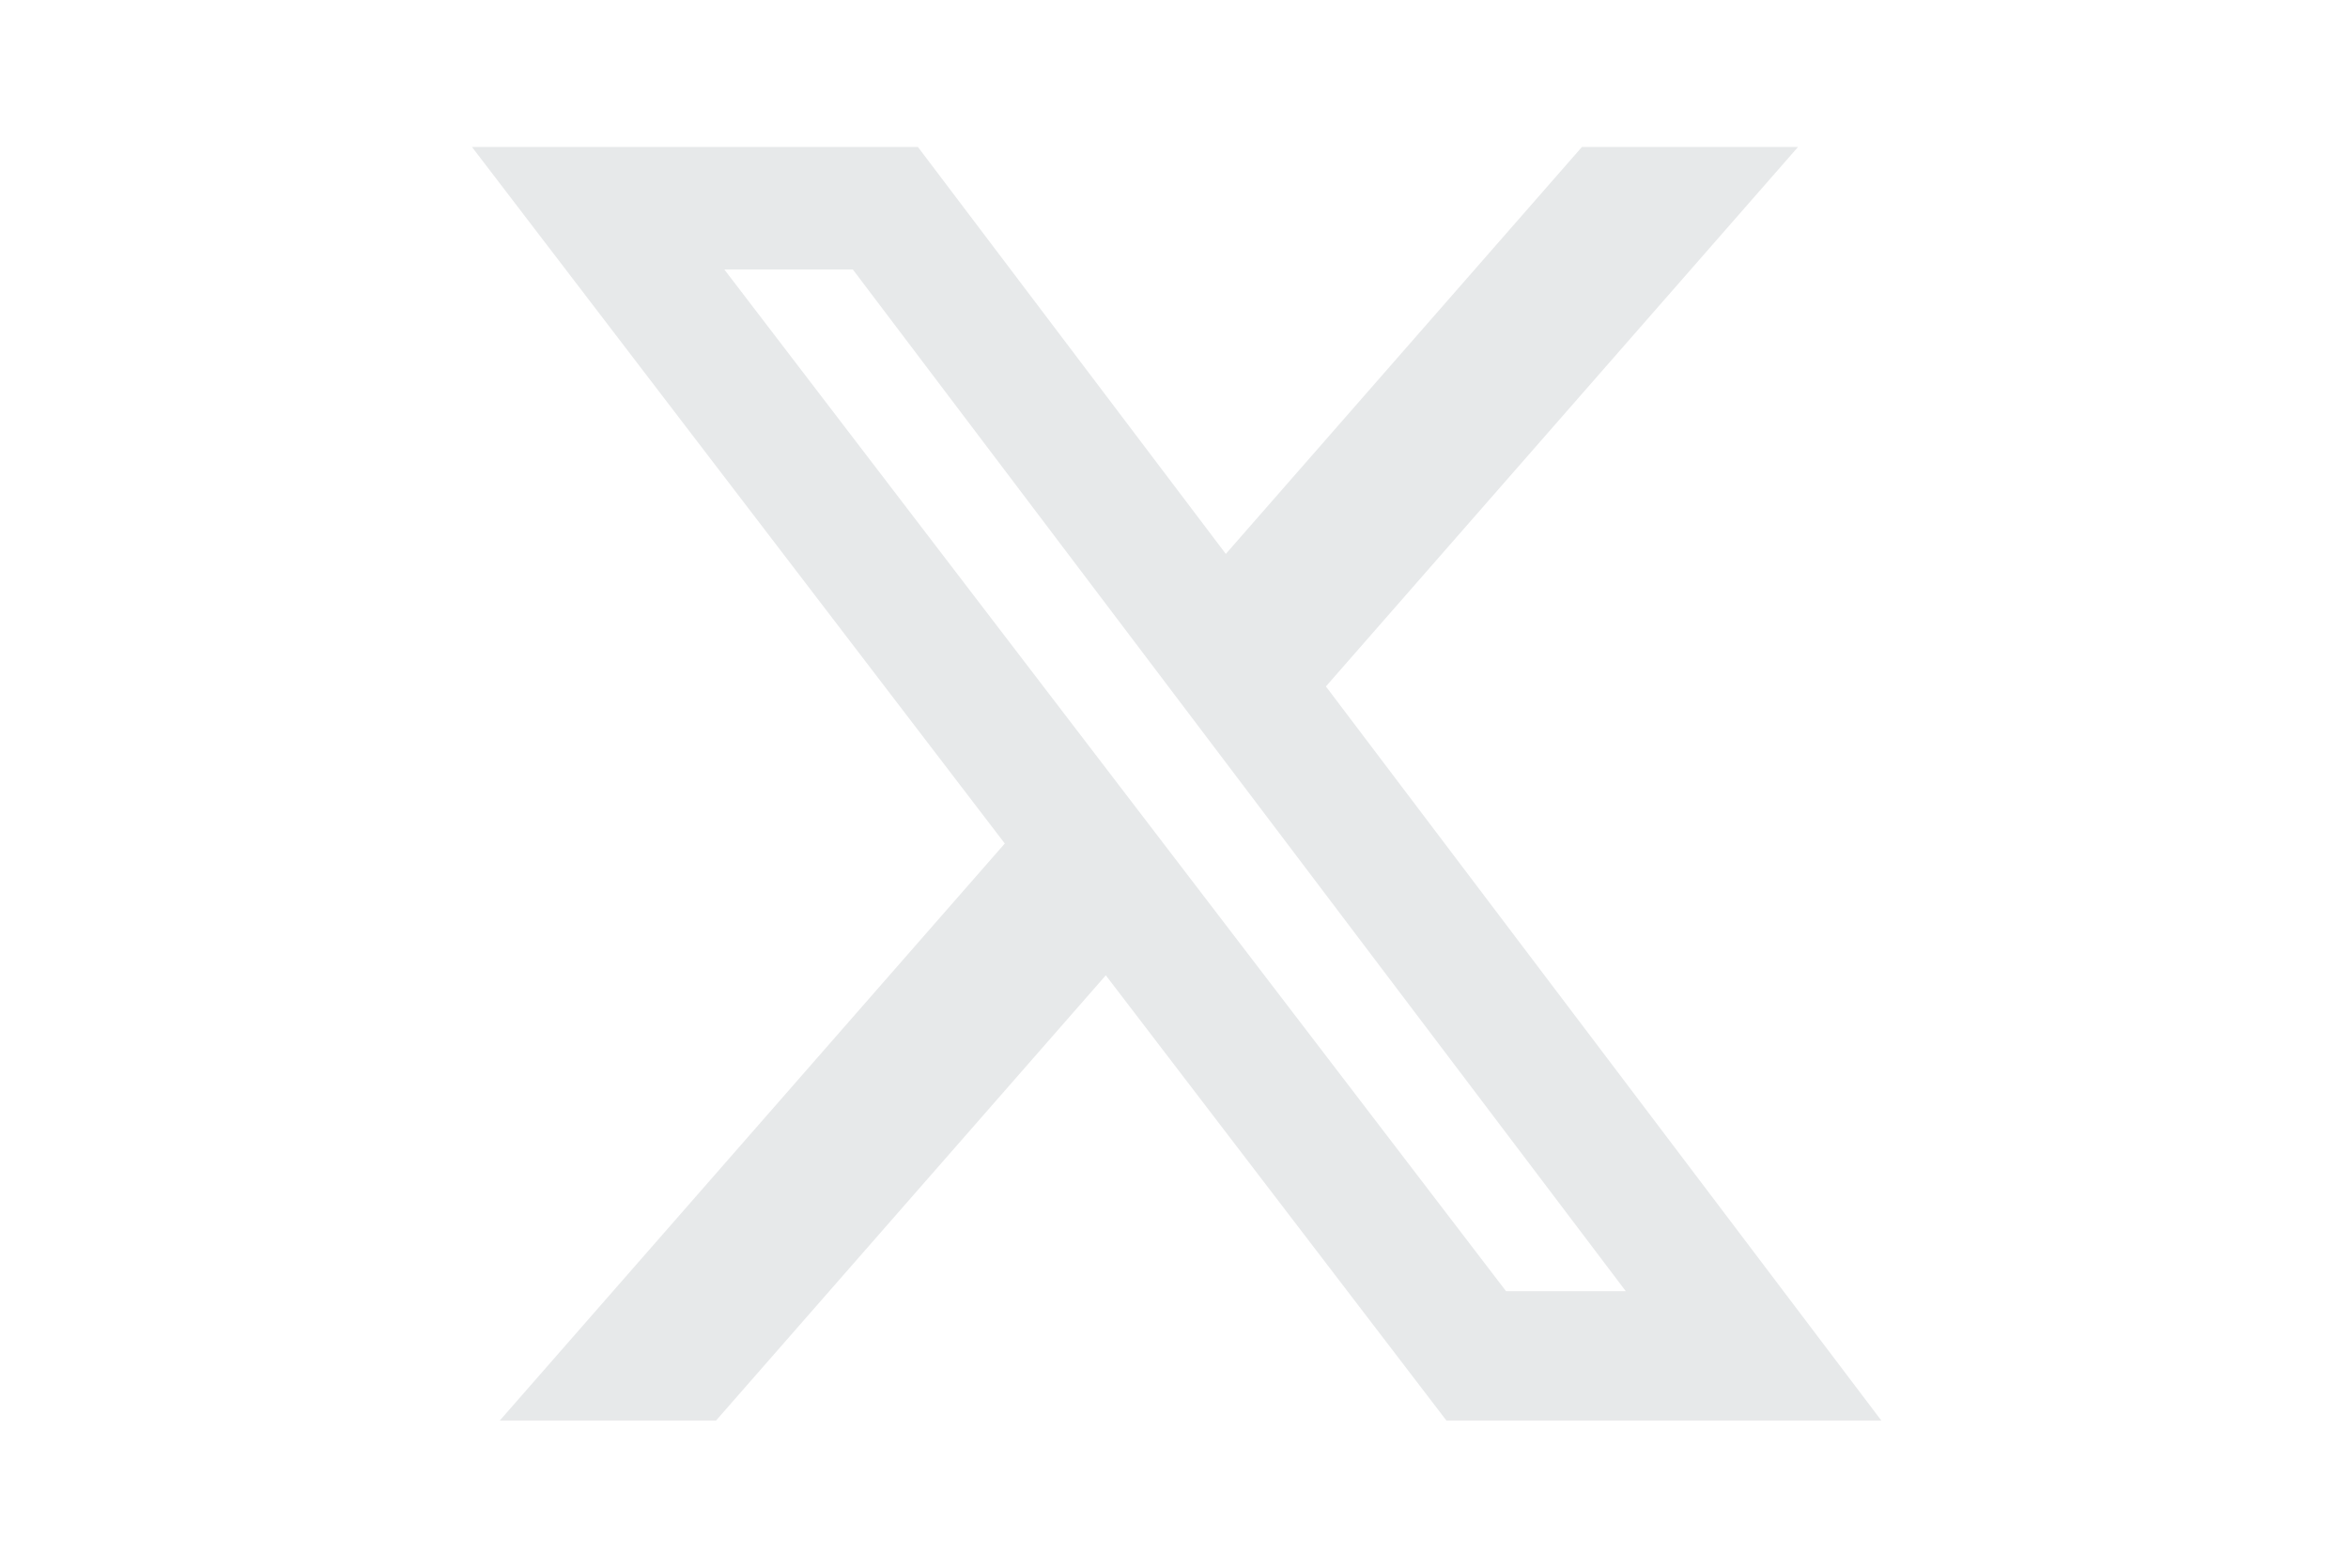
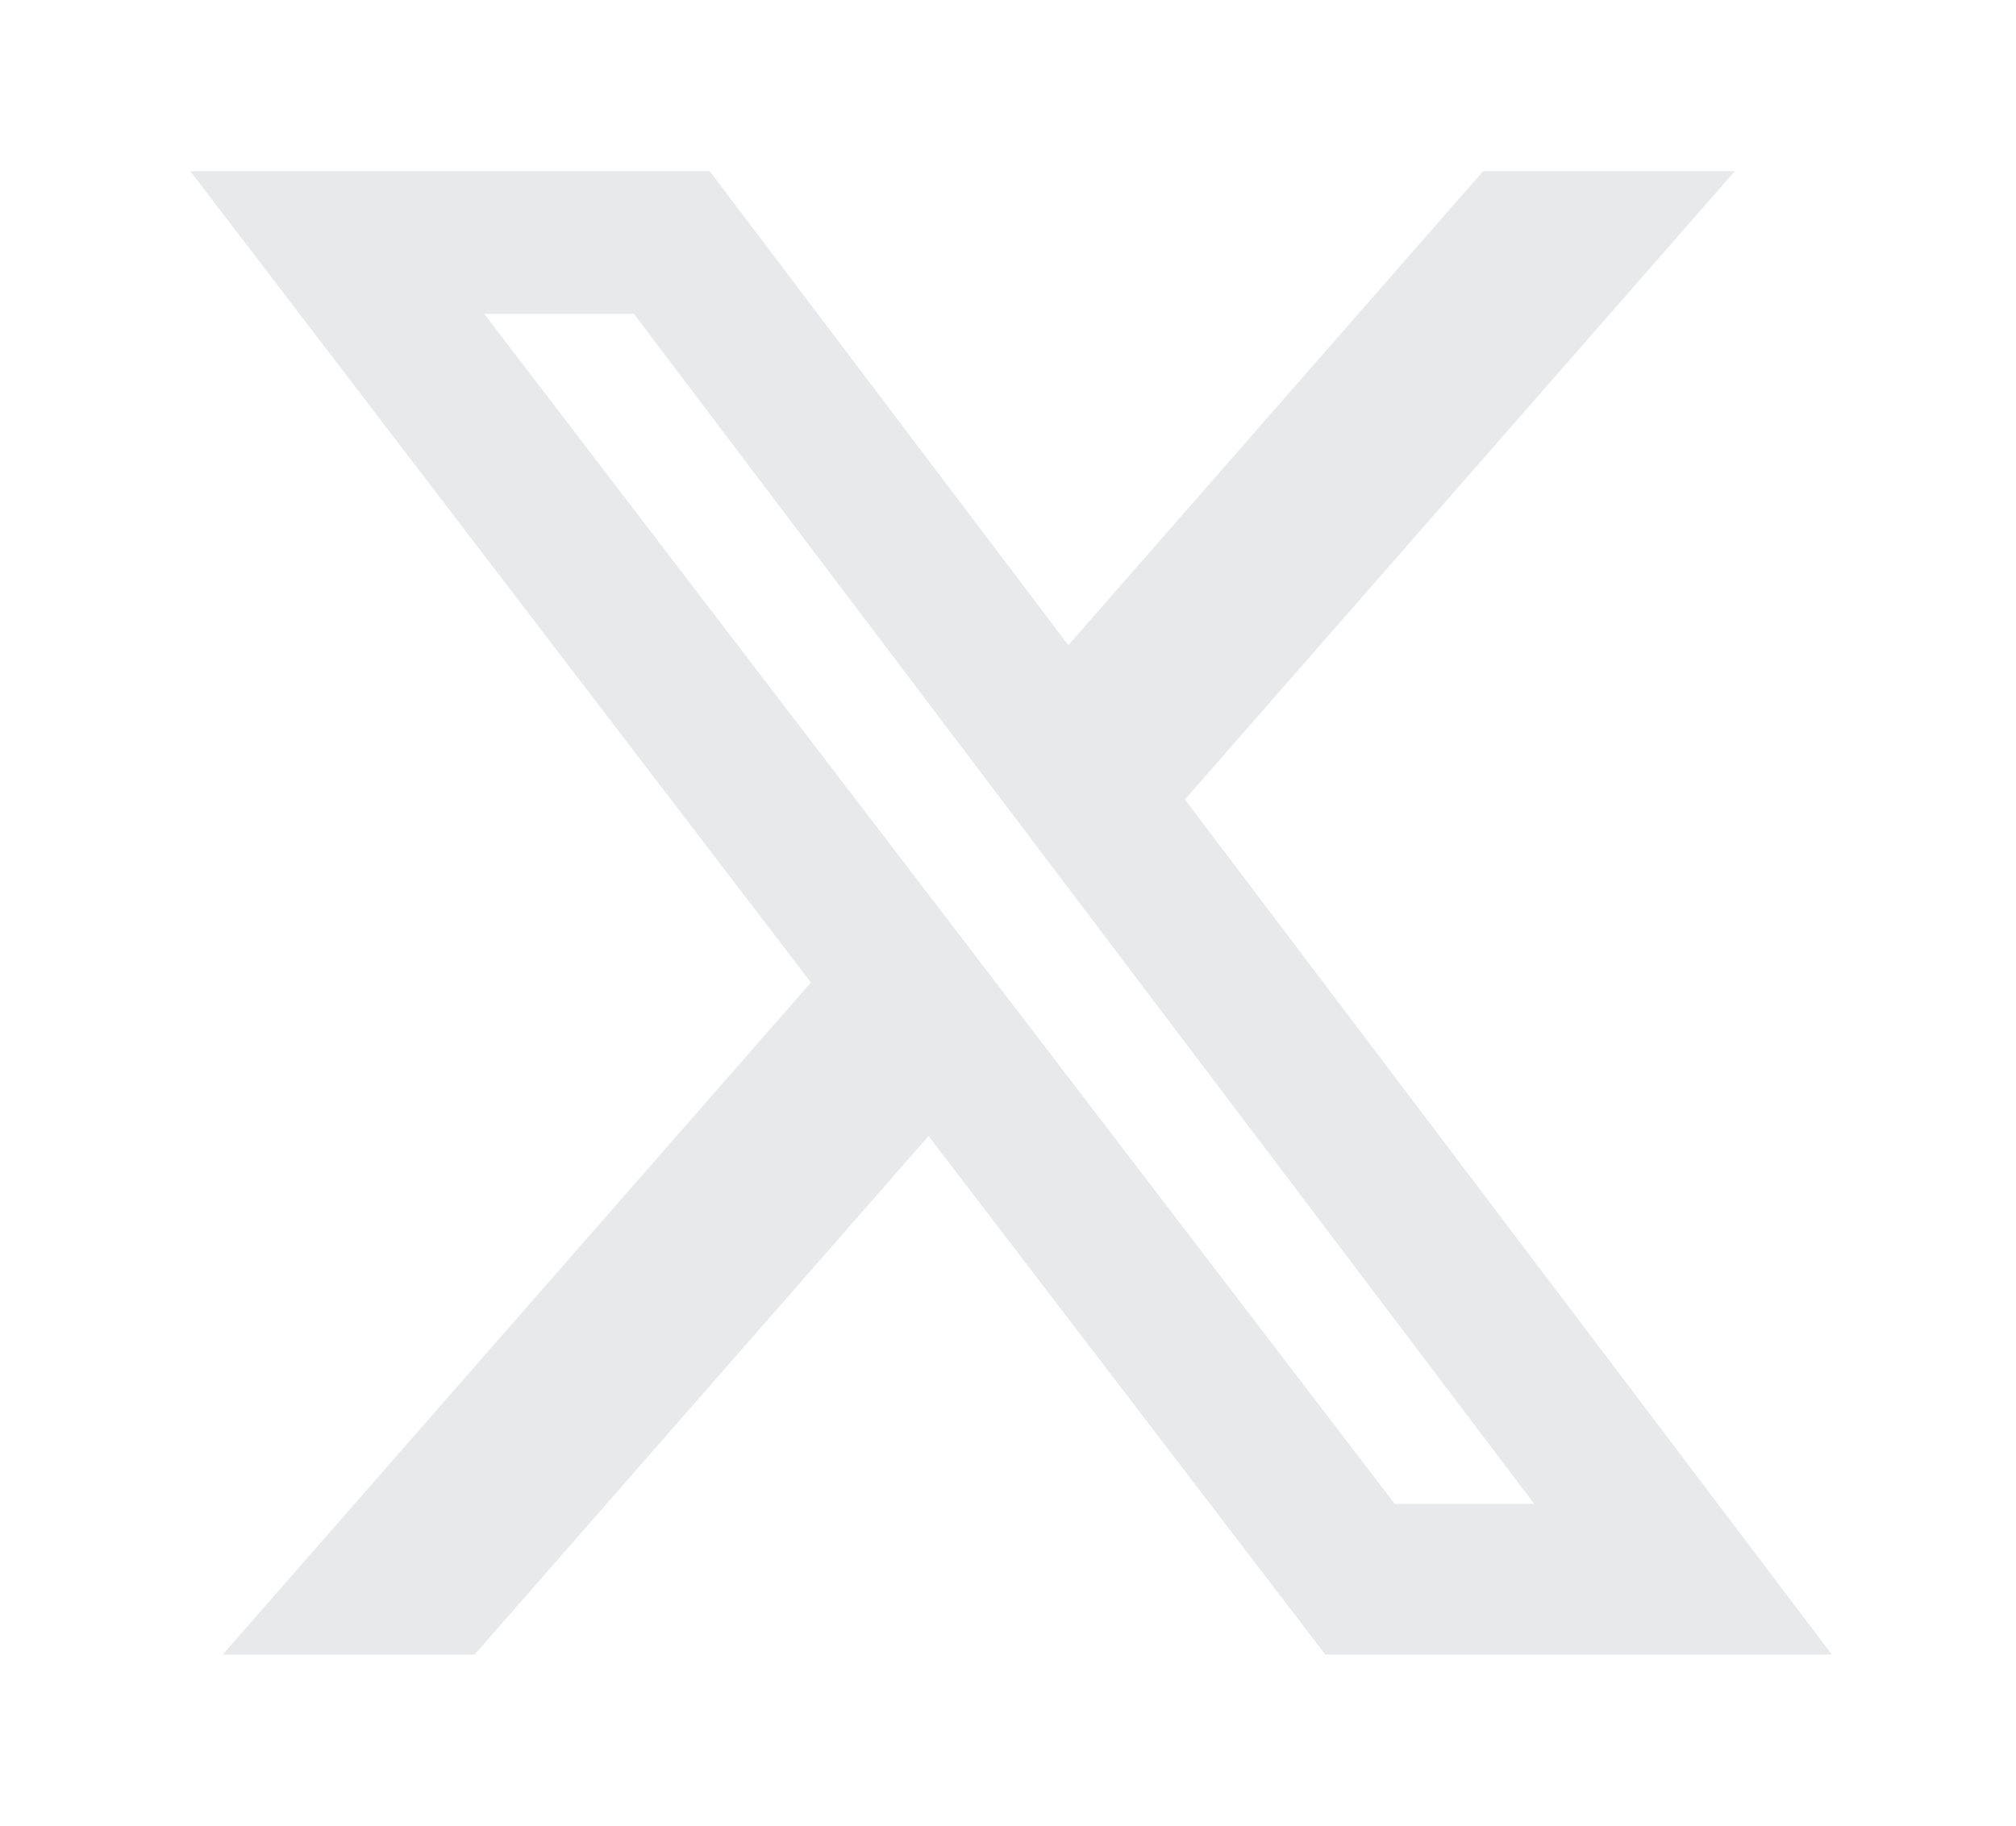
- <svg xmlns="http://www.w3.org/2000/svg" viewBox="0 0 24 24" aria-hidden="true" class="r-4qtqp9 r-yyyyoo r-dnmrzs r-bnwqim r-1plcrui r-lrvibr r-1nao33i r-rxcuwo r-1777fci r-m327ed r-494qqr" width="593" height="396">
+ <svg xmlns="http://www.w3.org/2000/svg" viewBox="0 0 24 24" aria-hidden="true" class="r-4qtqp9 r-yyyyoo r-dnmrzs r-bnwqim r-1plcrui r-lrvibr r-1nao33i r-rxcuwo r-1777fci r-m327ed r-494qqr" width="340" height="308">
  <g fill="#E7E9EA">
    <path d="M18.244 2.25h3.308l-7.227 8.26 8.502 11.24H16.17l-5.214-6.817L4.99 21.75H1.68l7.73-8.835L1.254 2.25H8.08l4.713 6.231zm-1.161 17.52h1.833L7.084 4.126H5.117z" fill="#E7E9EA" />
  </g>
</svg>
